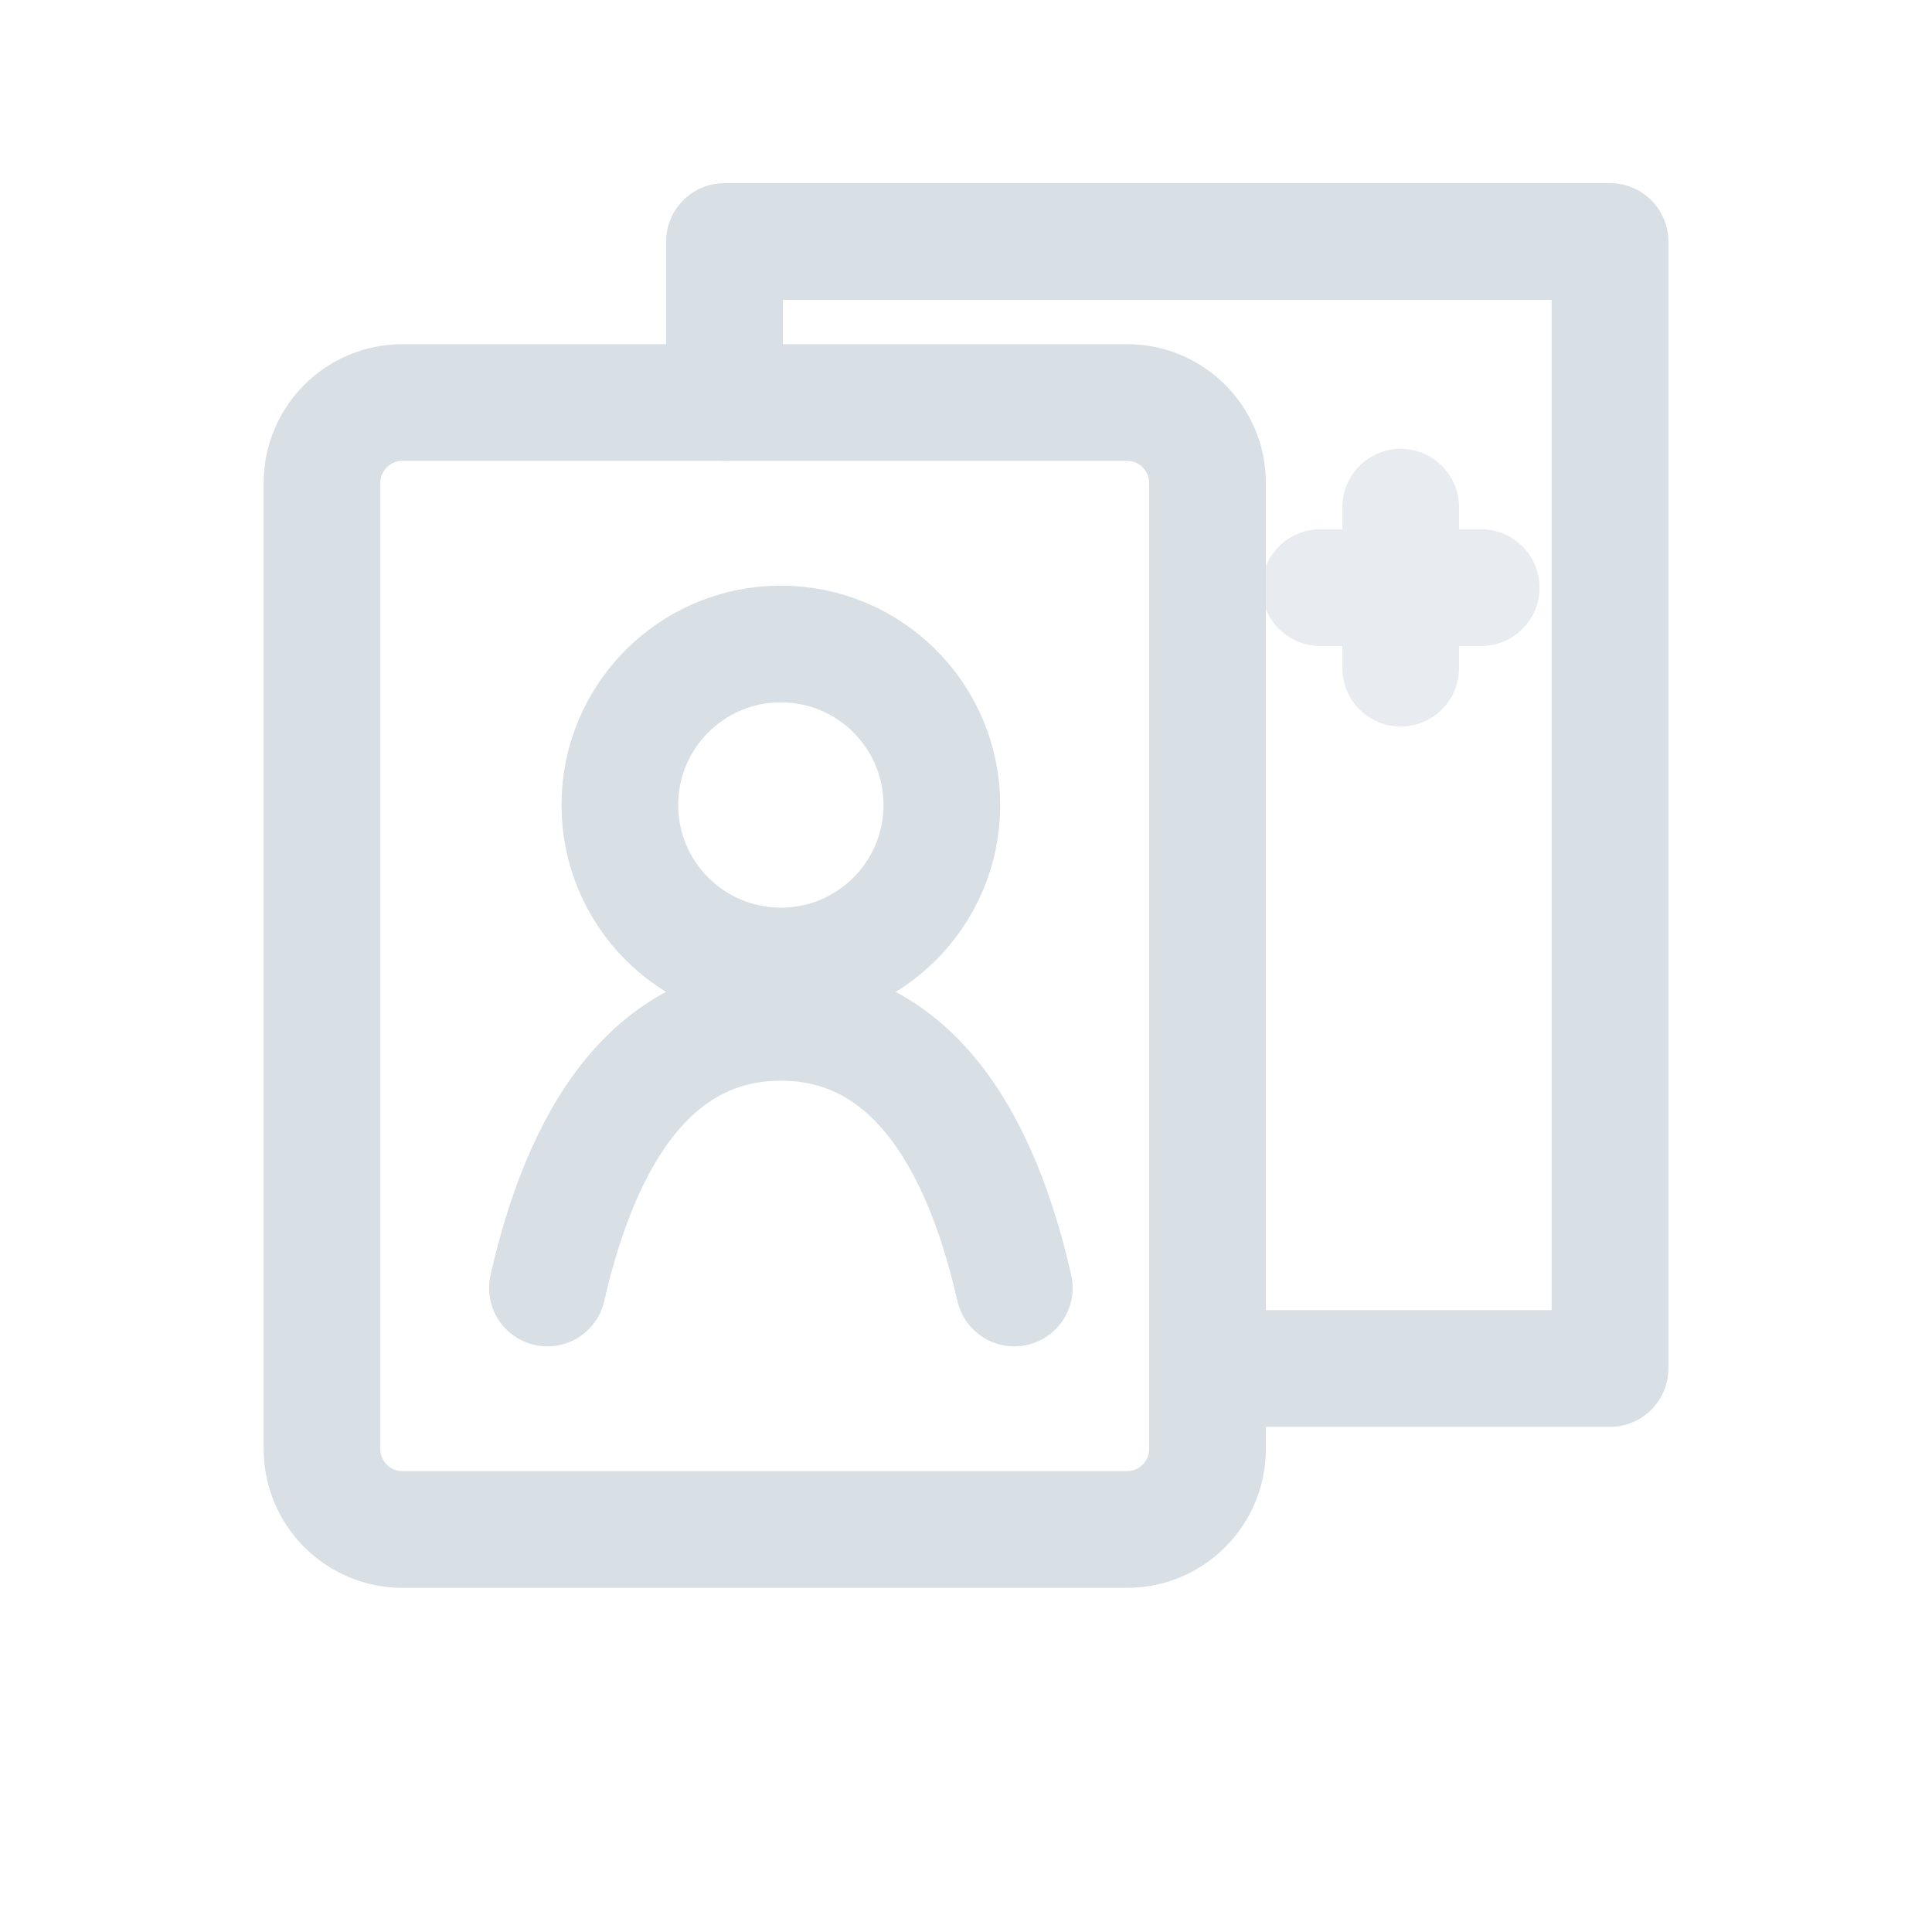
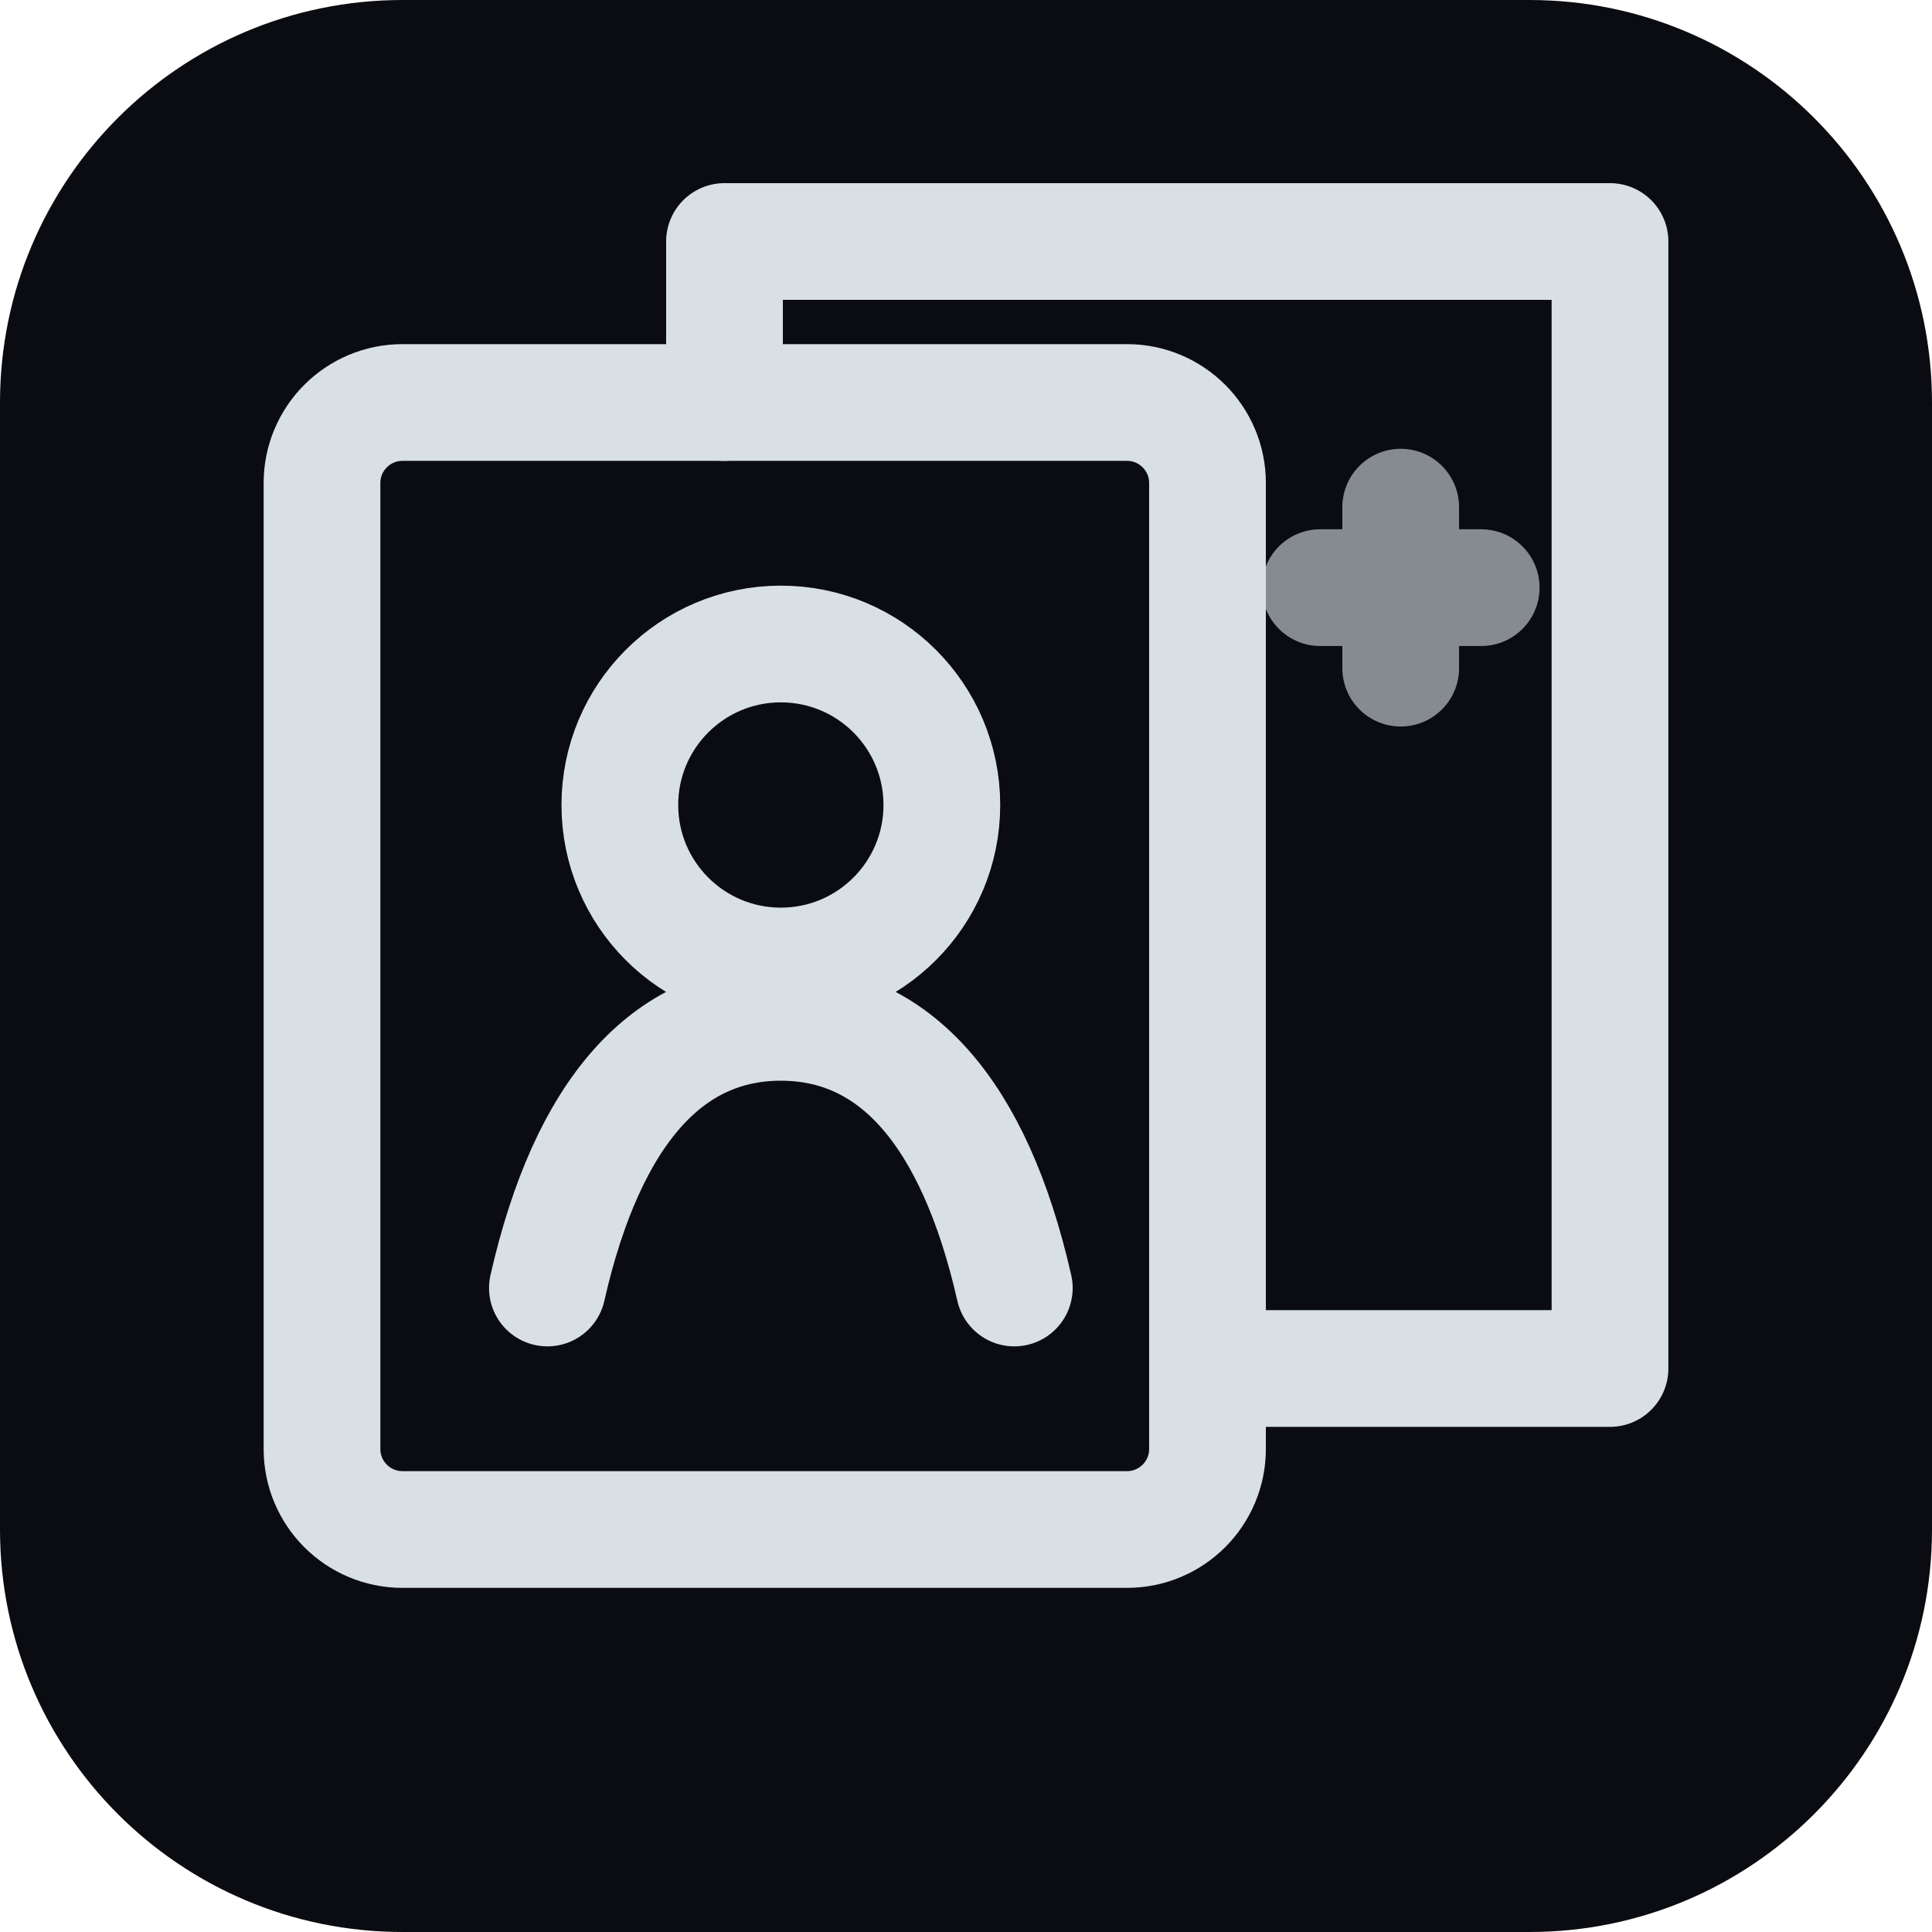
<svg xmlns="http://www.w3.org/2000/svg" viewBox="0 0 24 24" fill="none" stroke="#d8e0e6" stroke-width="1.45" stroke-linecap="round" stroke-linejoin="round">
+   <rect x="0" y="0" width="24" height="24" rx="5" fill="#0b0c11" stroke="none" />
  <rect x="4" y="5" width="11" height="14" rx="1" />
  <path d="M9 5V3h11v14h-5" />
  <circle cx="9.7" cy="10" r="2" />
  <path d="M6.8 16c.5-2.2 1.5-3.3 2.9-3.3s2.4 1.1 2.9 3.3" />
  <path d="M17.4 6.3v2M16.4 7.3h2" opacity=".6" />
</svg>
